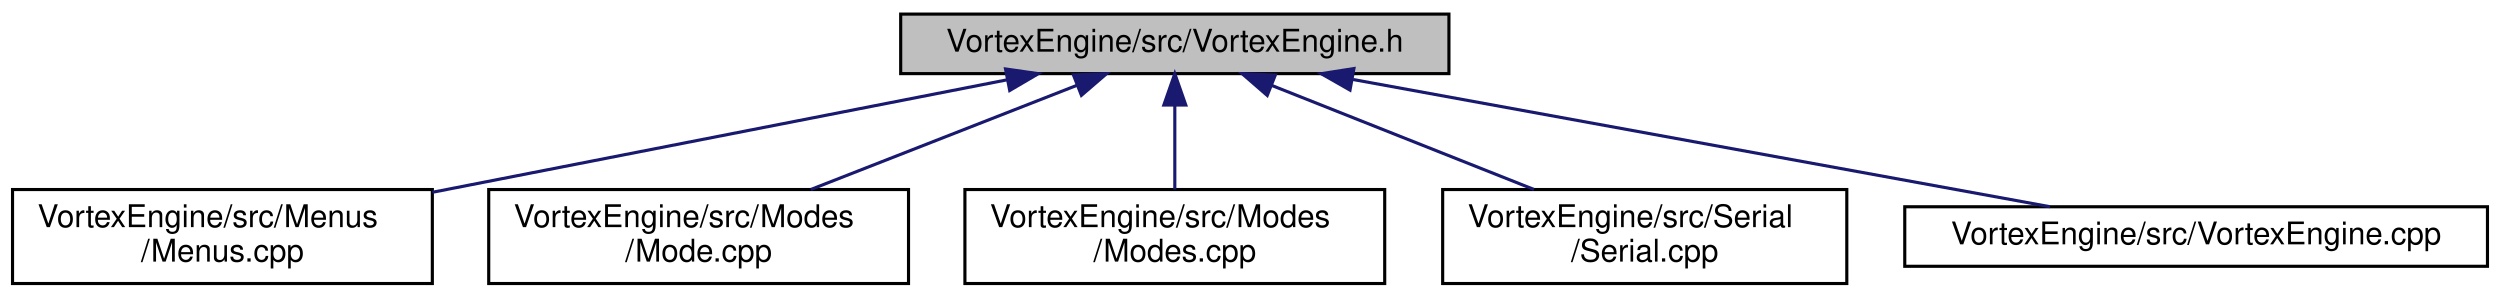
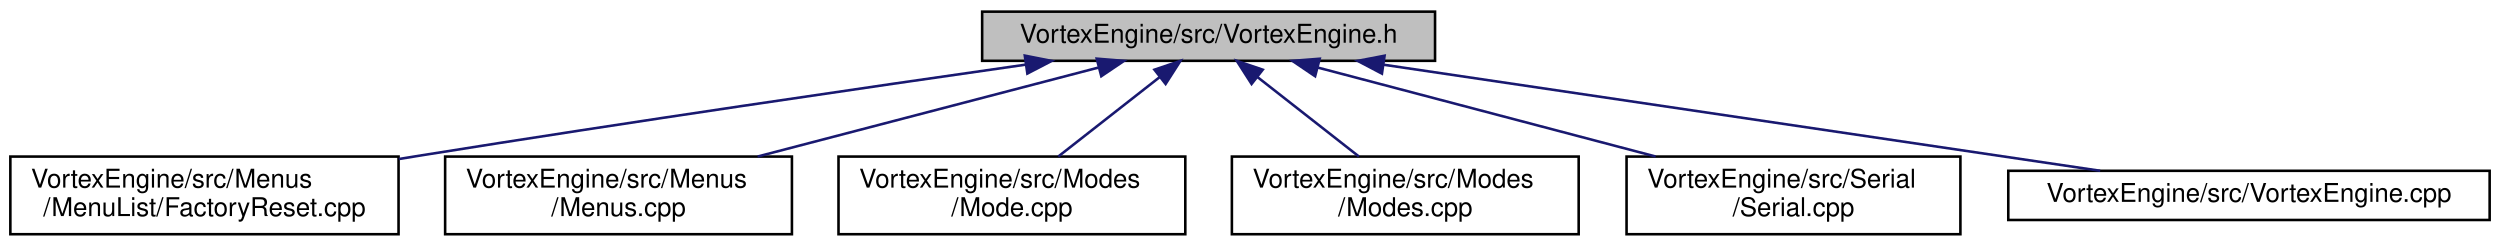
- <svg xmlns="http://www.w3.org/2000/svg" xmlns:xlink="http://www.w3.org/1999/xlink" width="798pt" height="95pt" viewBox="0.00 0.00 798.00 95.00">
+ <svg xmlns="http://www.w3.org/2000/svg" xmlns:xlink="http://www.w3.org/1999/xlink" width="966pt" height="95pt" viewBox="0.00 0.00 966.00 95.00">
  <g id="graph0" class="graph" transform="scale(1 1) rotate(0) translate(4 91)">
    <g id="node1" class="node">
      <g id="a_node1">
        <a xlink:title=" ">
-           <polygon fill="#bfbfbf" stroke="black" points="283.5,-67.5 283.5,-86.5 458.5,-86.5 458.5,-67.5 283.5,-67.5" />
-           <text text-anchor="middle" x="371" y="-74.5" font-family="Helvetica,sans-Serif" font-size="10.00">VortexEngine/src/VortexEngine.h</text>
+           <polygon fill="#bfbfbf" stroke="black" points="375.5,-67.5 375.5,-86.5 550.5,-86.5 550.5,-67.5 375.5,-67.5" />
+           <text text-anchor="middle" x="463" y="-74.5" font-family="Helvetica,sans-Serif" font-size="10.00">VortexEngine/src/VortexEngine.h</text>
        </a>
      </g>
    </g>
    <g id="node2" class="node">
      <g id="a_node2">
-         <a xlink:href="Menus_8cpp.html" target="_top" xlink:title=" ">
-           <polygon fill="none" stroke="black" points="0,-0.5 0,-30.5 134,-30.5 134,-0.5 0,-0.5" />
+         <a xlink:href="FactoryReset_8cpp.html" target="_top" xlink:title=" ">
+           <polygon fill="none" stroke="black" points="0,-0.5 0,-30.5 150,-30.5 150,-0.5 0,-0.5" />
          <text text-anchor="start" x="8" y="-18.5" font-family="Helvetica,sans-Serif" font-size="10.00">VortexEngine/src/Menus</text>
-           <text text-anchor="middle" x="67" y="-7.5" font-family="Helvetica,sans-Serif" font-size="10.00">/Menus.cpp</text>
+           <text text-anchor="middle" x="75" y="-7.5" font-family="Helvetica,sans-Serif" font-size="10.00">/MenuList/FactoryReset.cpp</text>
        </a>
      </g>
    </g>
    <g id="edge1" class="edge">
-       <path fill="none" stroke="midnightblue" d="M317.59,-65.55C266.48,-55.54 189.22,-40.42 134.01,-29.62" />
-       <polygon fill="midnightblue" stroke="midnightblue" points="316.96,-68.99 327.44,-67.48 318.3,-62.12 316.96,-68.99" />
+       <path fill="none" stroke="midnightblue" d="M392.36,-66.03C330.7,-57.22 238.84,-43.8 159,-31 156.08,-30.53 153.1,-30.05 150.09,-29.55" />
+       <polygon fill="midnightblue" stroke="midnightblue" points="391.98,-69.51 402.37,-67.46 392.97,-62.58 391.98,-69.51" />
    </g>
    <g id="node3" class="node">
      <g id="a_node3">
-         <a xlink:href="Mode_8cpp.html" target="_top" xlink:title=" ">
-           <polygon fill="none" stroke="black" points="152,-0.5 152,-30.5 286,-30.5 286,-0.5 152,-0.5" />
-           <text text-anchor="start" x="160" y="-18.5" font-family="Helvetica,sans-Serif" font-size="10.00">VortexEngine/src/Modes</text>
-           <text text-anchor="middle" x="219" y="-7.5" font-family="Helvetica,sans-Serif" font-size="10.00">/Mode.cpp</text>
+         <a xlink:href="Menus_8cpp.html" target="_top" xlink:title=" ">
+           <polygon fill="none" stroke="black" points="168,-0.5 168,-30.5 302,-30.5 302,-0.5 168,-0.5" />
+           <text text-anchor="start" x="176" y="-18.5" font-family="Helvetica,sans-Serif" font-size="10.00">VortexEngine/src/Menus</text>
+           <text text-anchor="middle" x="235" y="-7.5" font-family="Helvetica,sans-Serif" font-size="10.00">/Menus.cpp</text>
        </a>
      </g>
    </g>
    <g id="edge2" class="edge">
-       <path fill="none" stroke="midnightblue" d="M339.63,-63.72C314.96,-54.06 280.57,-40.6 254.82,-30.52" />
-       <polygon fill="midnightblue" stroke="midnightblue" points="338.63,-67.09 349.22,-67.48 341.19,-60.57 338.63,-67.09" />
+       <path fill="none" stroke="midnightblue" d="M420.31,-64.86C383.08,-55.14 328.9,-41.01 288.74,-30.52" />
+       <polygon fill="midnightblue" stroke="midnightblue" points="419.77,-68.34 430.33,-67.48 421.54,-61.56 419.77,-68.34" />
    </g>
    <g id="node4" class="node">
      <g id="a_node4">
-         <a xlink:href="Modes_8cpp.html" target="_top" xlink:title=" ">
-           <polygon fill="none" stroke="black" points="304,-0.5 304,-30.5 438,-30.5 438,-0.5 304,-0.5" />
-           <text text-anchor="start" x="312" y="-18.5" font-family="Helvetica,sans-Serif" font-size="10.00">VortexEngine/src/Modes</text>
-           <text text-anchor="middle" x="371" y="-7.5" font-family="Helvetica,sans-Serif" font-size="10.00">/Modes.cpp</text>
+         <a xlink:href="Mode_8cpp.html" target="_top" xlink:title=" ">
+           <polygon fill="none" stroke="black" points="320,-0.5 320,-30.5 454,-30.5 454,-0.5 320,-0.5" />
+           <text text-anchor="start" x="328" y="-18.5" font-family="Helvetica,sans-Serif" font-size="10.00">VortexEngine/src/Modes</text>
+           <text text-anchor="middle" x="387" y="-7.5" font-family="Helvetica,sans-Serif" font-size="10.00">/Mode.cpp</text>
        </a>
      </g>
    </g>
    <g id="edge3" class="edge">
-       <path fill="none" stroke="midnightblue" d="M371,-57.23C371,-48.59 371,-38.5 371,-30.52" />
-       <polygon fill="midnightblue" stroke="midnightblue" points="367.5,-57.48 371,-67.48 374.5,-57.48 367.5,-57.48" />
+       <path fill="none" stroke="midnightblue" d="M444.09,-61.2C432.11,-51.81 416.7,-39.75 404.91,-30.52" />
+       <polygon fill="midnightblue" stroke="midnightblue" points="442.08,-64.07 452.11,-67.48 446.39,-58.55 442.08,-64.07" />
    </g>
    <g id="node5" class="node">
      <g id="a_node5">
-         <a xlink:href="Serial_8cpp.html" target="_top" xlink:title=" ">
-           <polygon fill="none" stroke="black" points="456.5,-0.5 456.5,-30.5 585.5,-30.5 585.5,-0.5 456.5,-0.5" />
-           <text text-anchor="start" x="464.5" y="-18.5" font-family="Helvetica,sans-Serif" font-size="10.00">VortexEngine/src/Serial</text>
-           <text text-anchor="middle" x="521" y="-7.5" font-family="Helvetica,sans-Serif" font-size="10.00">/Serial.cpp</text>
+         <a xlink:href="Modes_8cpp.html" target="_top" xlink:title=" ">
+           <polygon fill="none" stroke="black" points="472,-0.5 472,-30.5 606,-30.5 606,-0.5 472,-0.5" />
+           <text text-anchor="start" x="480" y="-18.5" font-family="Helvetica,sans-Serif" font-size="10.00">VortexEngine/src/Modes</text>
+           <text text-anchor="middle" x="539" y="-7.5" font-family="Helvetica,sans-Serif" font-size="10.00">/Modes.cpp</text>
        </a>
      </g>
    </g>
    <g id="edge4" class="edge">
-       <path fill="none" stroke="midnightblue" d="M401.96,-63.72C426.31,-54.06 460.24,-40.6 485.65,-30.52" />
-       <polygon fill="midnightblue" stroke="midnightblue" points="400.5,-60.53 392.49,-67.48 403.08,-67.04 400.5,-60.53" />
+       <path fill="none" stroke="midnightblue" d="M481.91,-61.2C493.89,-51.81 509.3,-39.75 521.09,-30.52" />
+       <polygon fill="midnightblue" stroke="midnightblue" points="479.61,-58.55 473.89,-67.48 483.92,-64.07 479.61,-58.55" />
    </g>
    <g id="node6" class="node">
      <g id="a_node6">
-         <a xlink:href="VortexEngine_8cpp.html" target="_top" xlink:title=" ">
-           <polygon fill="none" stroke="black" points="604,-6 604,-25 790,-25 790,-6 604,-6" />
-           <text text-anchor="middle" x="697" y="-13" font-family="Helvetica,sans-Serif" font-size="10.00">VortexEngine/src/VortexEngine.cpp</text>
+         <a xlink:href="Serial_8cpp.html" target="_top" xlink:title=" ">
+           <polygon fill="none" stroke="black" points="624.5,-0.5 624.5,-30.5 753.5,-30.5 753.5,-0.5 624.5,-0.5" />
+           <text text-anchor="start" x="632.5" y="-18.5" font-family="Helvetica,sans-Serif" font-size="10.00">VortexEngine/src/Serial</text>
+           <text text-anchor="middle" x="689" y="-7.5" font-family="Helvetica,sans-Serif" font-size="10.00">/Serial.cpp</text>
        </a>
      </g>
    </g>
    <g id="edge5" class="edge">
-       <path fill="none" stroke="midnightblue" d="M427.89,-65.62C491.02,-54.09 591.72,-35.72 650.38,-25.01" />
-       <polygon fill="midnightblue" stroke="midnightblue" points="426.92,-62.24 417.71,-67.48 428.17,-69.12 426.92,-62.24" />
+       <path fill="none" stroke="midnightblue" d="M505.32,-64.86C542.22,-55.14 595.92,-41.01 635.74,-30.52" />
+       <polygon fill="midnightblue" stroke="midnightblue" points="504.16,-61.54 495.38,-67.48 505.94,-68.31 504.16,-61.54" />
+     </g>
+     <g id="node7" class="node">
+       <g id="a_node7">
+         <a xlink:href="VortexEngine_8cpp.html" target="_top" xlink:title=" ">
+           <polygon fill="none" stroke="black" points="772,-6 772,-25 958,-25 958,-6 772,-6" />
+           <text text-anchor="middle" x="865" y="-13" font-family="Helvetica,sans-Serif" font-size="10.00">VortexEngine/src/VortexEngine.cpp</text>
+         </a>
+       </g>
+     </g>
+     <g id="edge6" class="edge">
+       <path fill="none" stroke="midnightblue" d="M530.76,-65.97C608.44,-54.47 734.43,-35.83 807.51,-25.01" />
+       <polygon fill="midnightblue" stroke="midnightblue" points="529.98,-62.55 520.6,-67.48 531,-69.47 529.98,-62.55" />
    </g>
  </g>
</svg>
